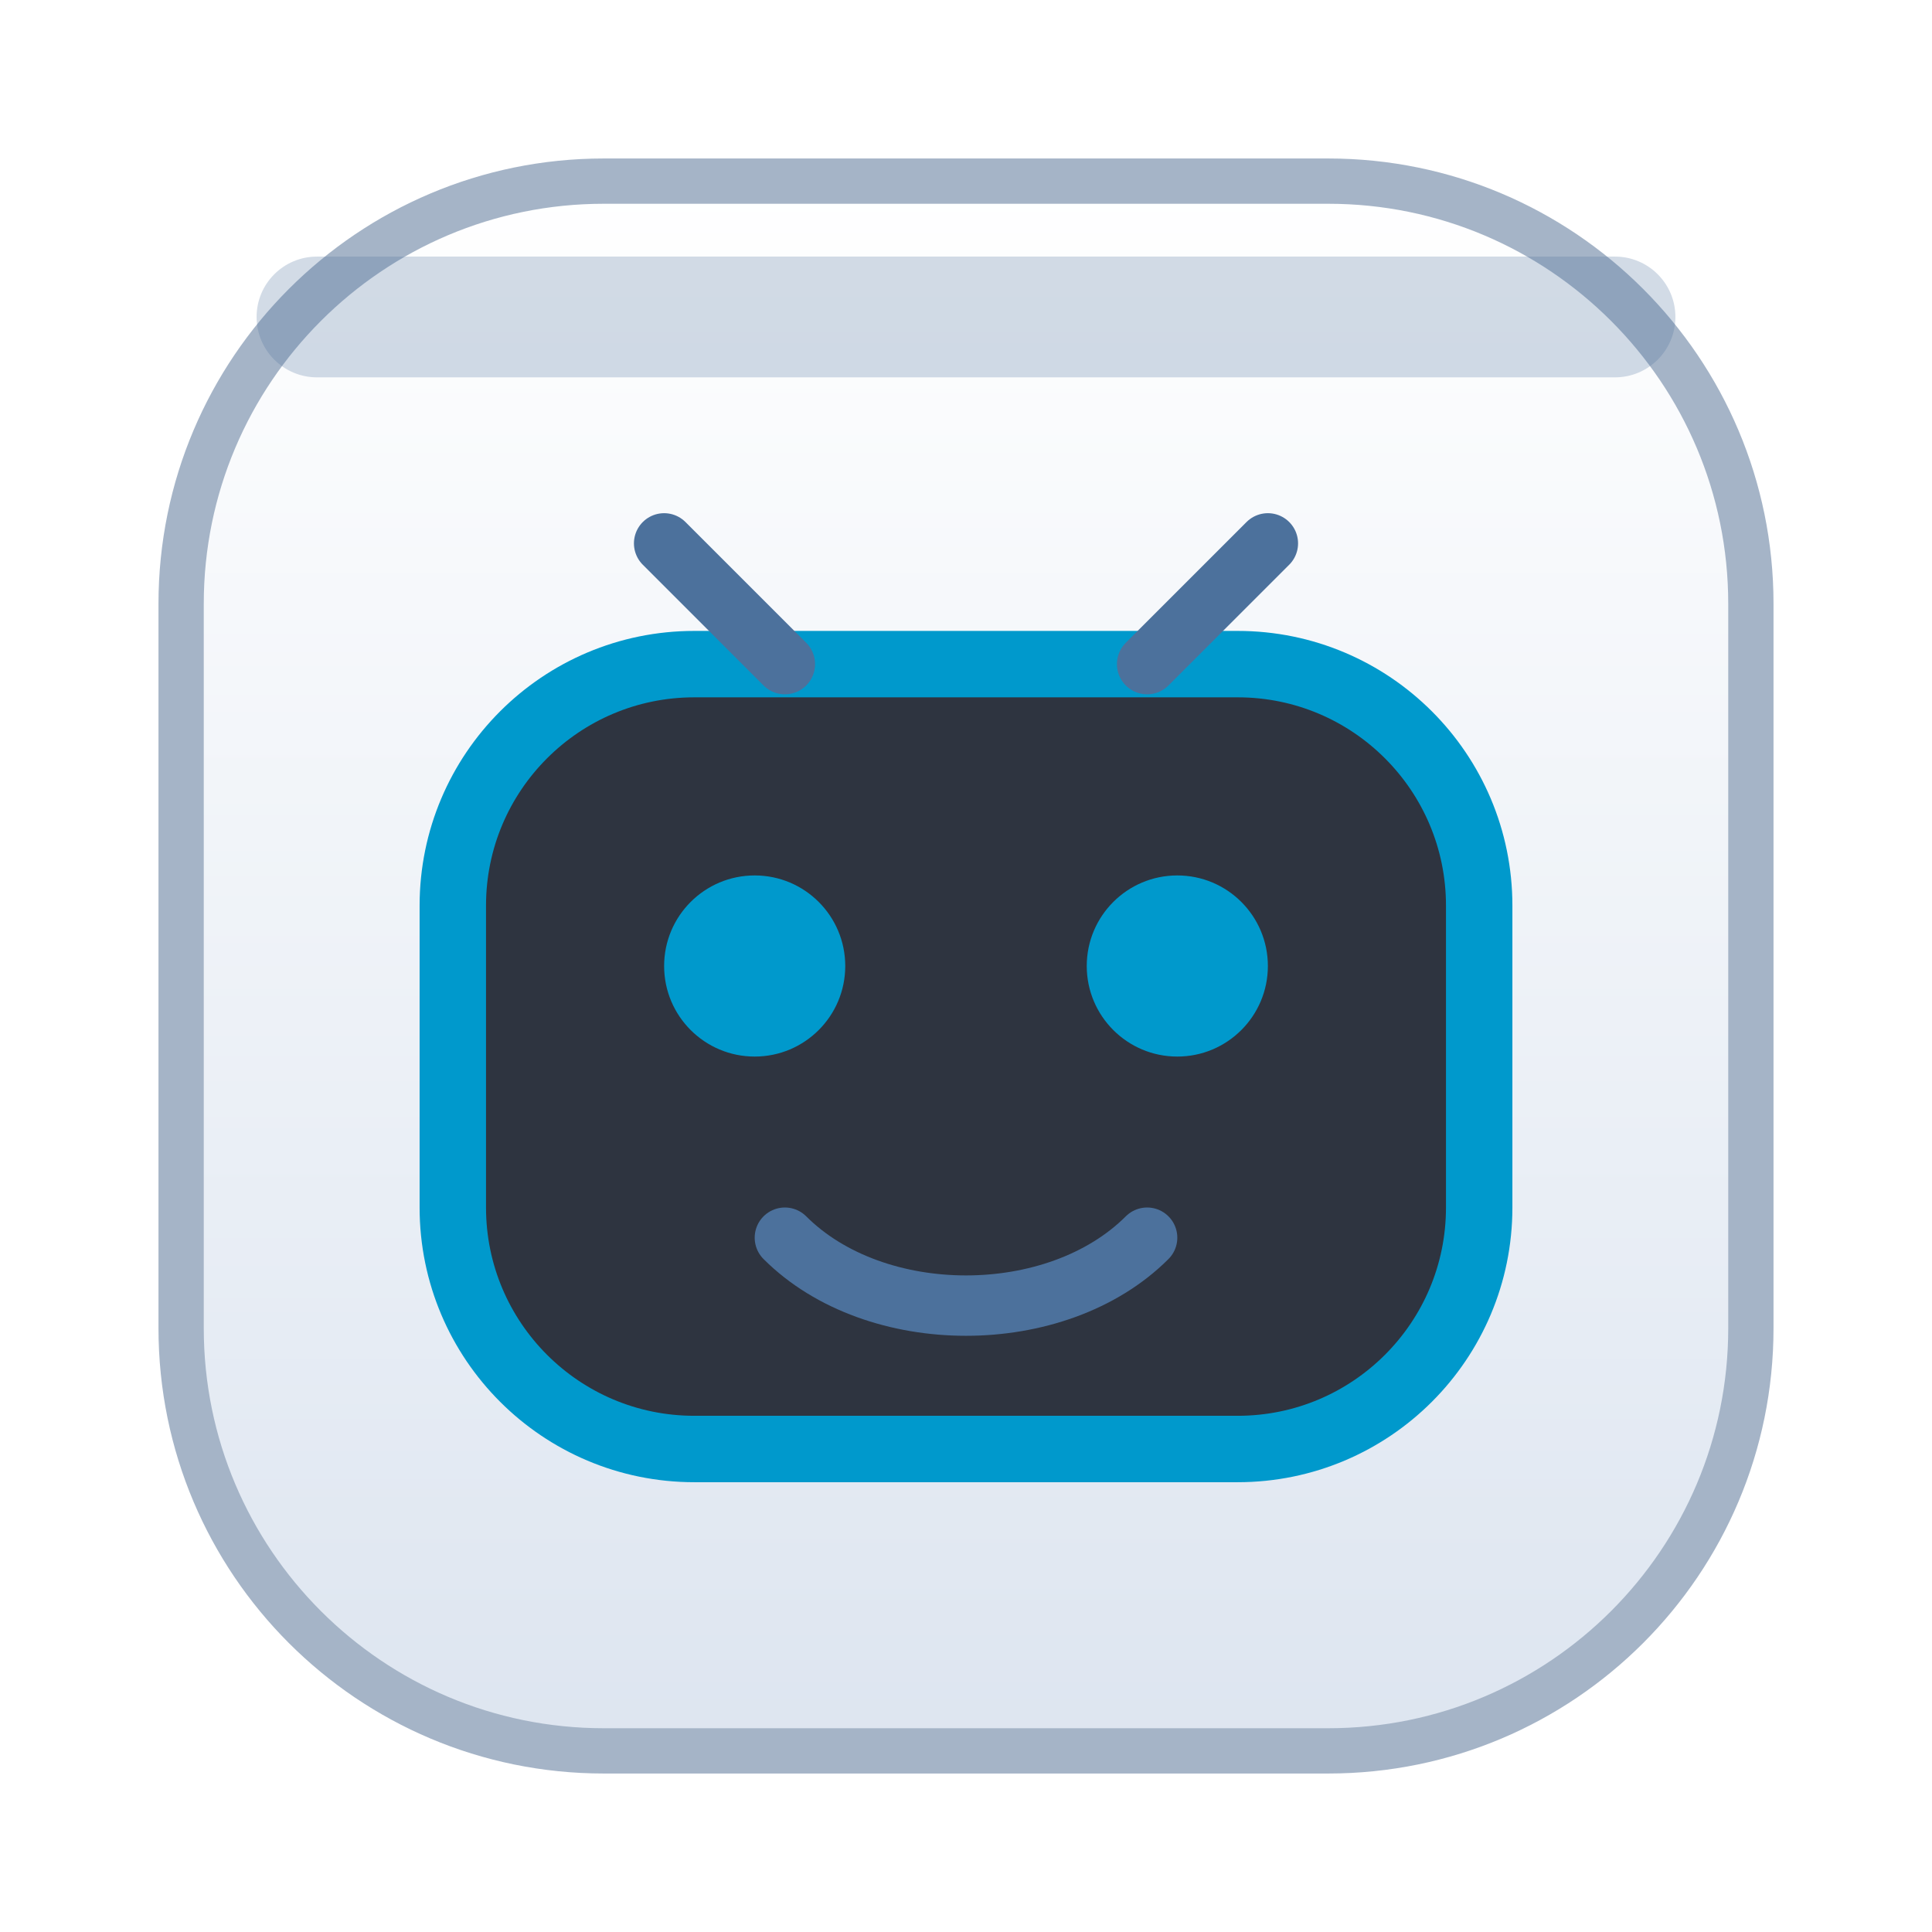
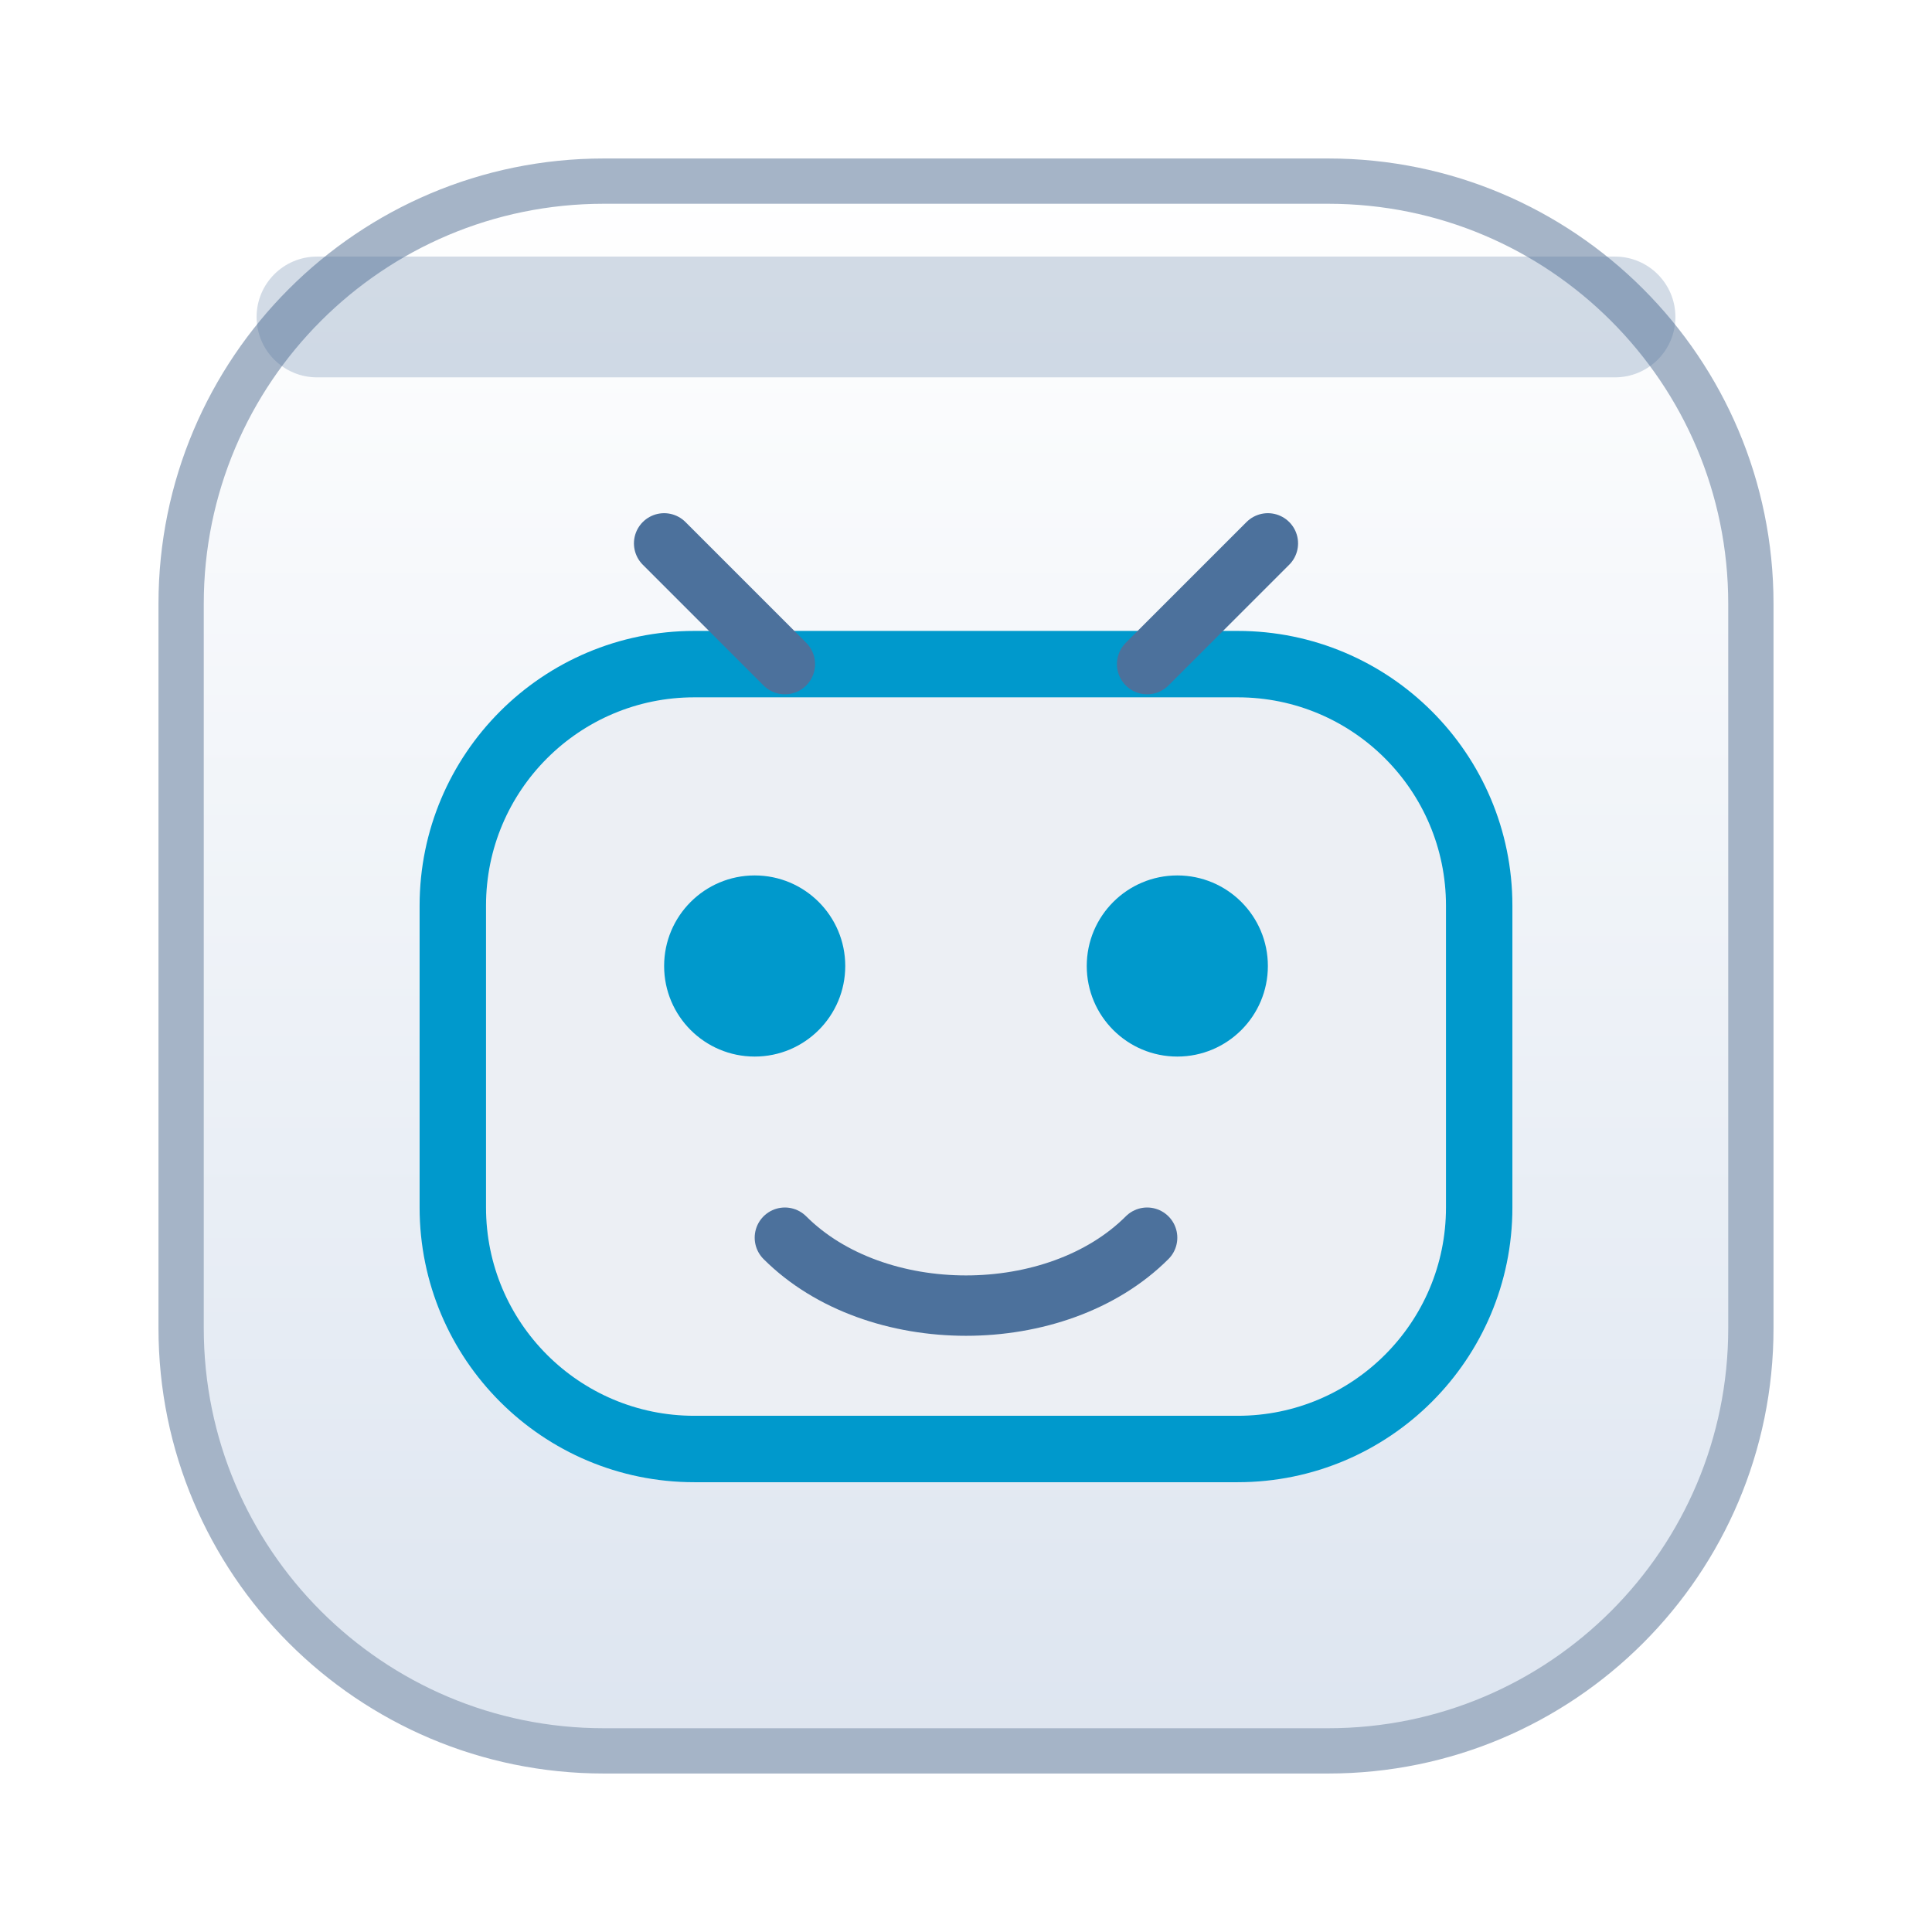
<svg xmlns="http://www.w3.org/2000/svg" width="64" height="64" viewBox="0 0 64 64" fill="none">
  <defs>
    <linearGradient id="bg-godot" x1="32" y1="6" x2="32" y2="58" gradientUnits="userSpaceOnUse">
      <stop offset="0%" stop-color="#FFFFFF" />
      <stop offset="100%" stop-color="#DDE5F0" />
    </linearGradient>
  </defs>
  <rect x="6" y="6" width="52" height="52" rx="14" fill="url(#bg-godot)" stroke="#A5B4C7" stroke-width="1.5" />
  <rect x="8.5" y="8.5" width="47" height="4" rx="2" fill="#4C719C" fill-opacity="0.25" />
-   <rect x="15" y="22" width="34" height="26" rx="8" fill="#2E3440" stroke="#0099CC" stroke-width="2.2" />
+   <rect x="15" y="22" width="34" height="26" rx="8" fill="#ECEFF4" stroke="#0099CC" stroke-width="2.2" />
  <circle cx="25" cy="32" r="3" fill="#0099CC" />
  <circle cx="39" cy="32" r="3" fill="#0099CC" />
  <path d="M 26 41 C 29 44 35 44 38 41" stroke="#4C719C" stroke-width="2" fill="none" stroke-linecap="round" />
  <path d="M 22 18 L 26 22 M 42 18 L 38 22" stroke="#4C719C" stroke-width="2" stroke-linecap="round" />
</svg>
